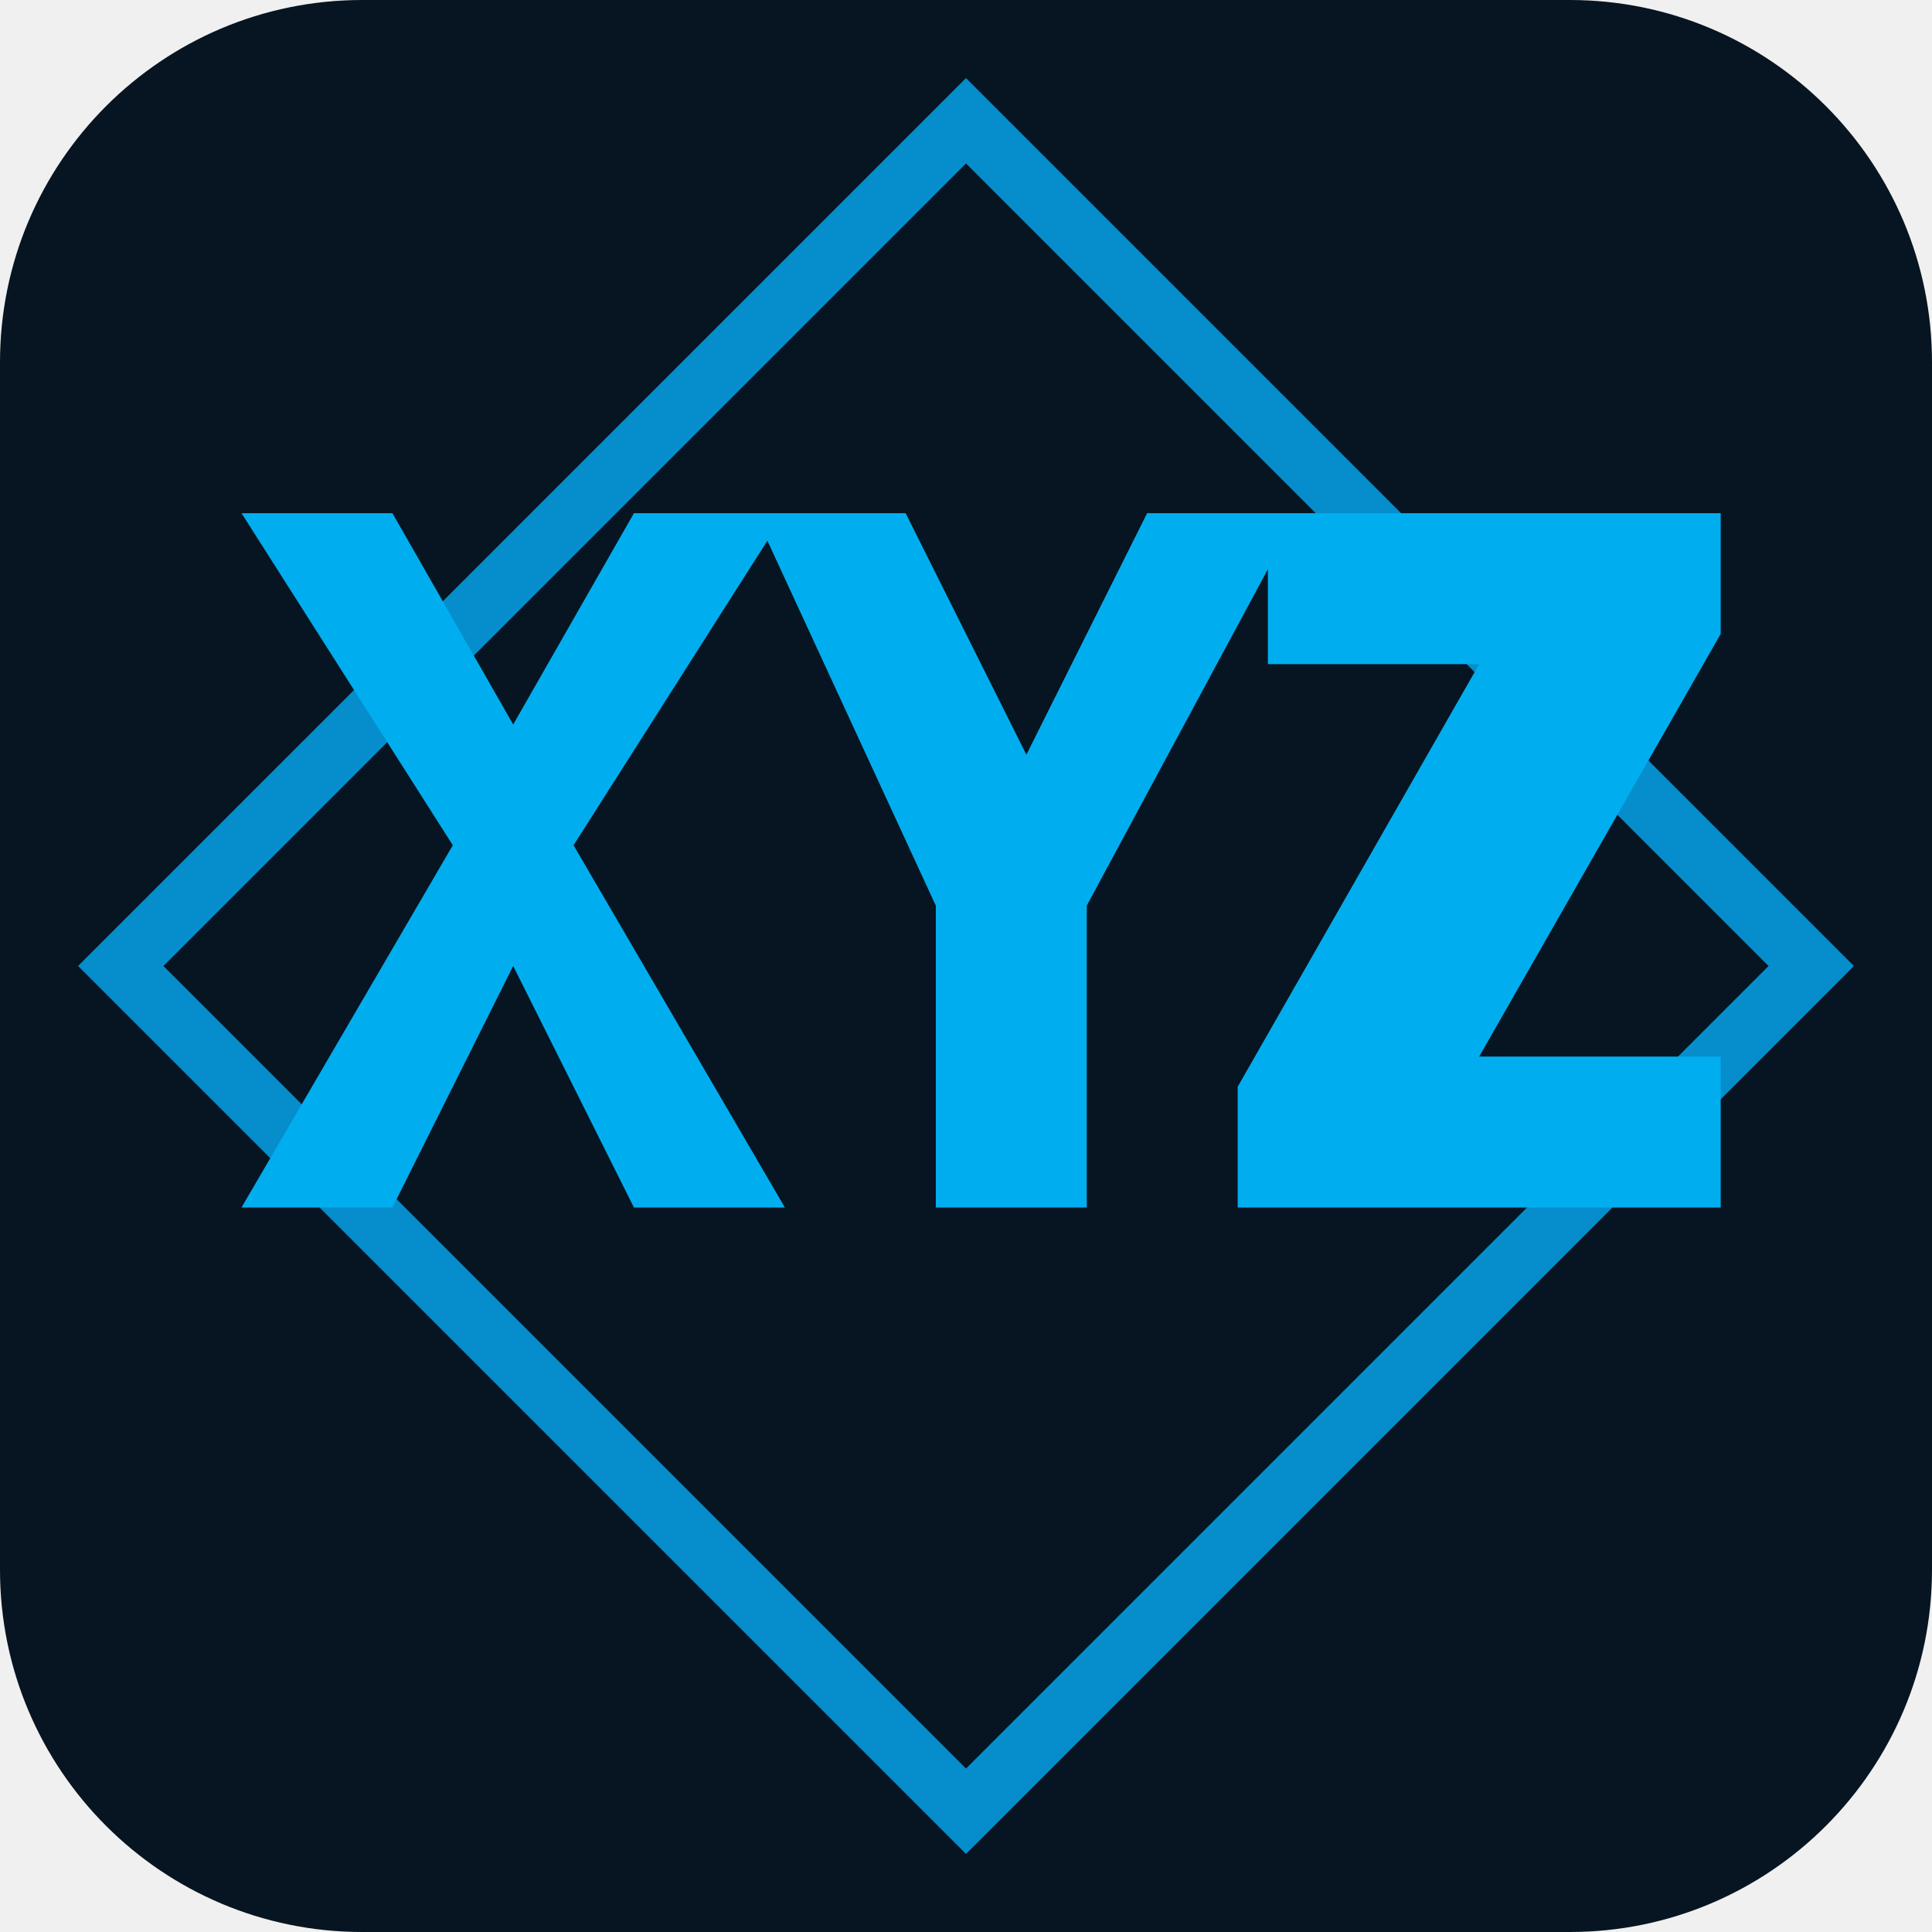
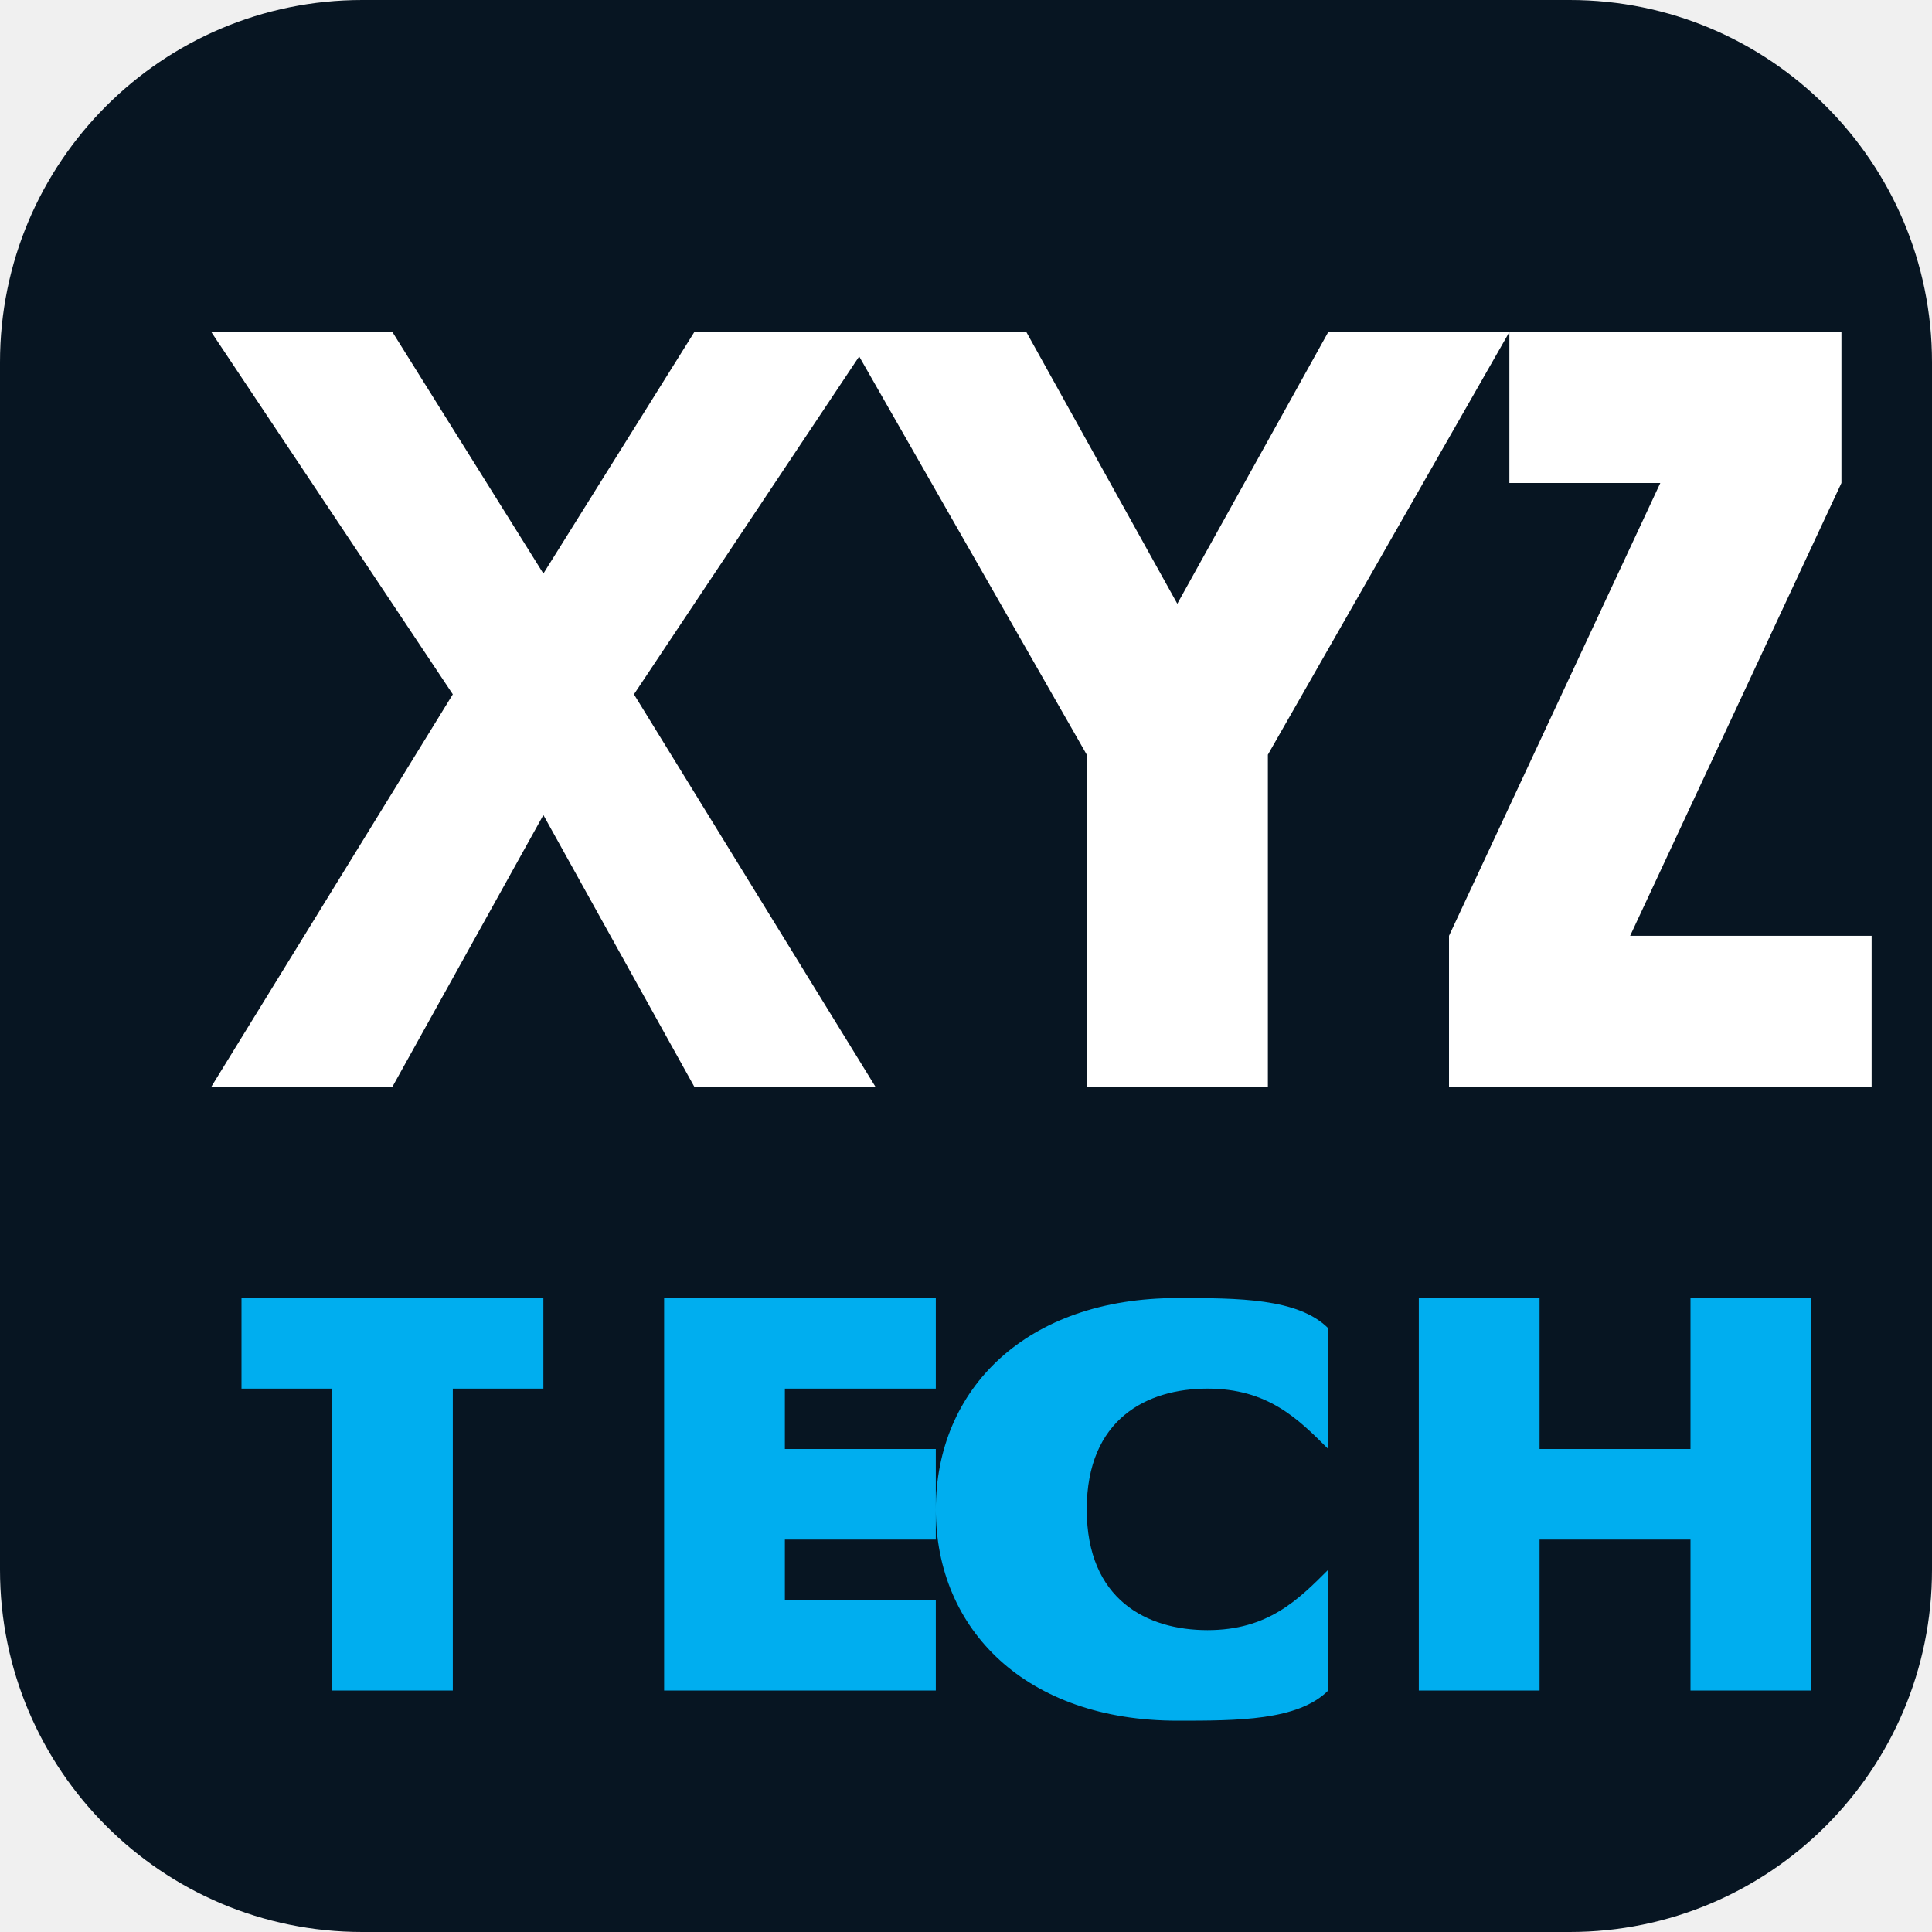
- <svg xmlns="http://www.w3.org/2000/svg" viewBox="0 0 64 64" role="img" aria-label="XYZTECH XYZ logo">
+ <svg xmlns="http://www.w3.org/2000/svg" viewBox="0 0 64 64" role="img" aria-label="XYZTECH logo">
  <rect width="64" height="64" rx="12" fill="#071522" />
-   <path d="M32 4 60 32 32 60 4 32Z" fill="none" stroke="#058dcc" stroke-width="2" />
-   <path d="M8 17h5l4 7 4-7h5l-7 11 7 12h-5l-4-8-4 8H8l7-12Zm17 0h5l4 8 4-8h5l-7 13v10h-5V30Zm17 0h15v4l-8 14h8v5H41v-4l8-14h-7Z" fill="#00aeef" />
+   <path d="M7 11h6l5 8 5-8h6l-8 12 8 13h-6l-5-9-5 9H7l8-13Zm21 0h6l5 9 5-9h6l-8 14v11h-6V25Zm22 0h11v5l-7 15h8v5H48v-5l7-15h-5Z" fill="#fff" />
+   <path d="M8 43h10v3h-3v10h-4V46H8Zm14 0h9v3h-5v2h5v3h-5v2h5v3h-9Zm22 1v4c-1-1-2-2-4-2-2 0-4 1-4 4s2 4 4 4c2 0 3-1 4-2v4c-1 1-3 1-5 1-5 0-8-3-8-7s3-7 8-7c2 0 4 0 5 1Zm3-1h4v5h5v-5h4v13h-4v-5h-5v5h-4Z" fill="#00aeef" />
</svg>
